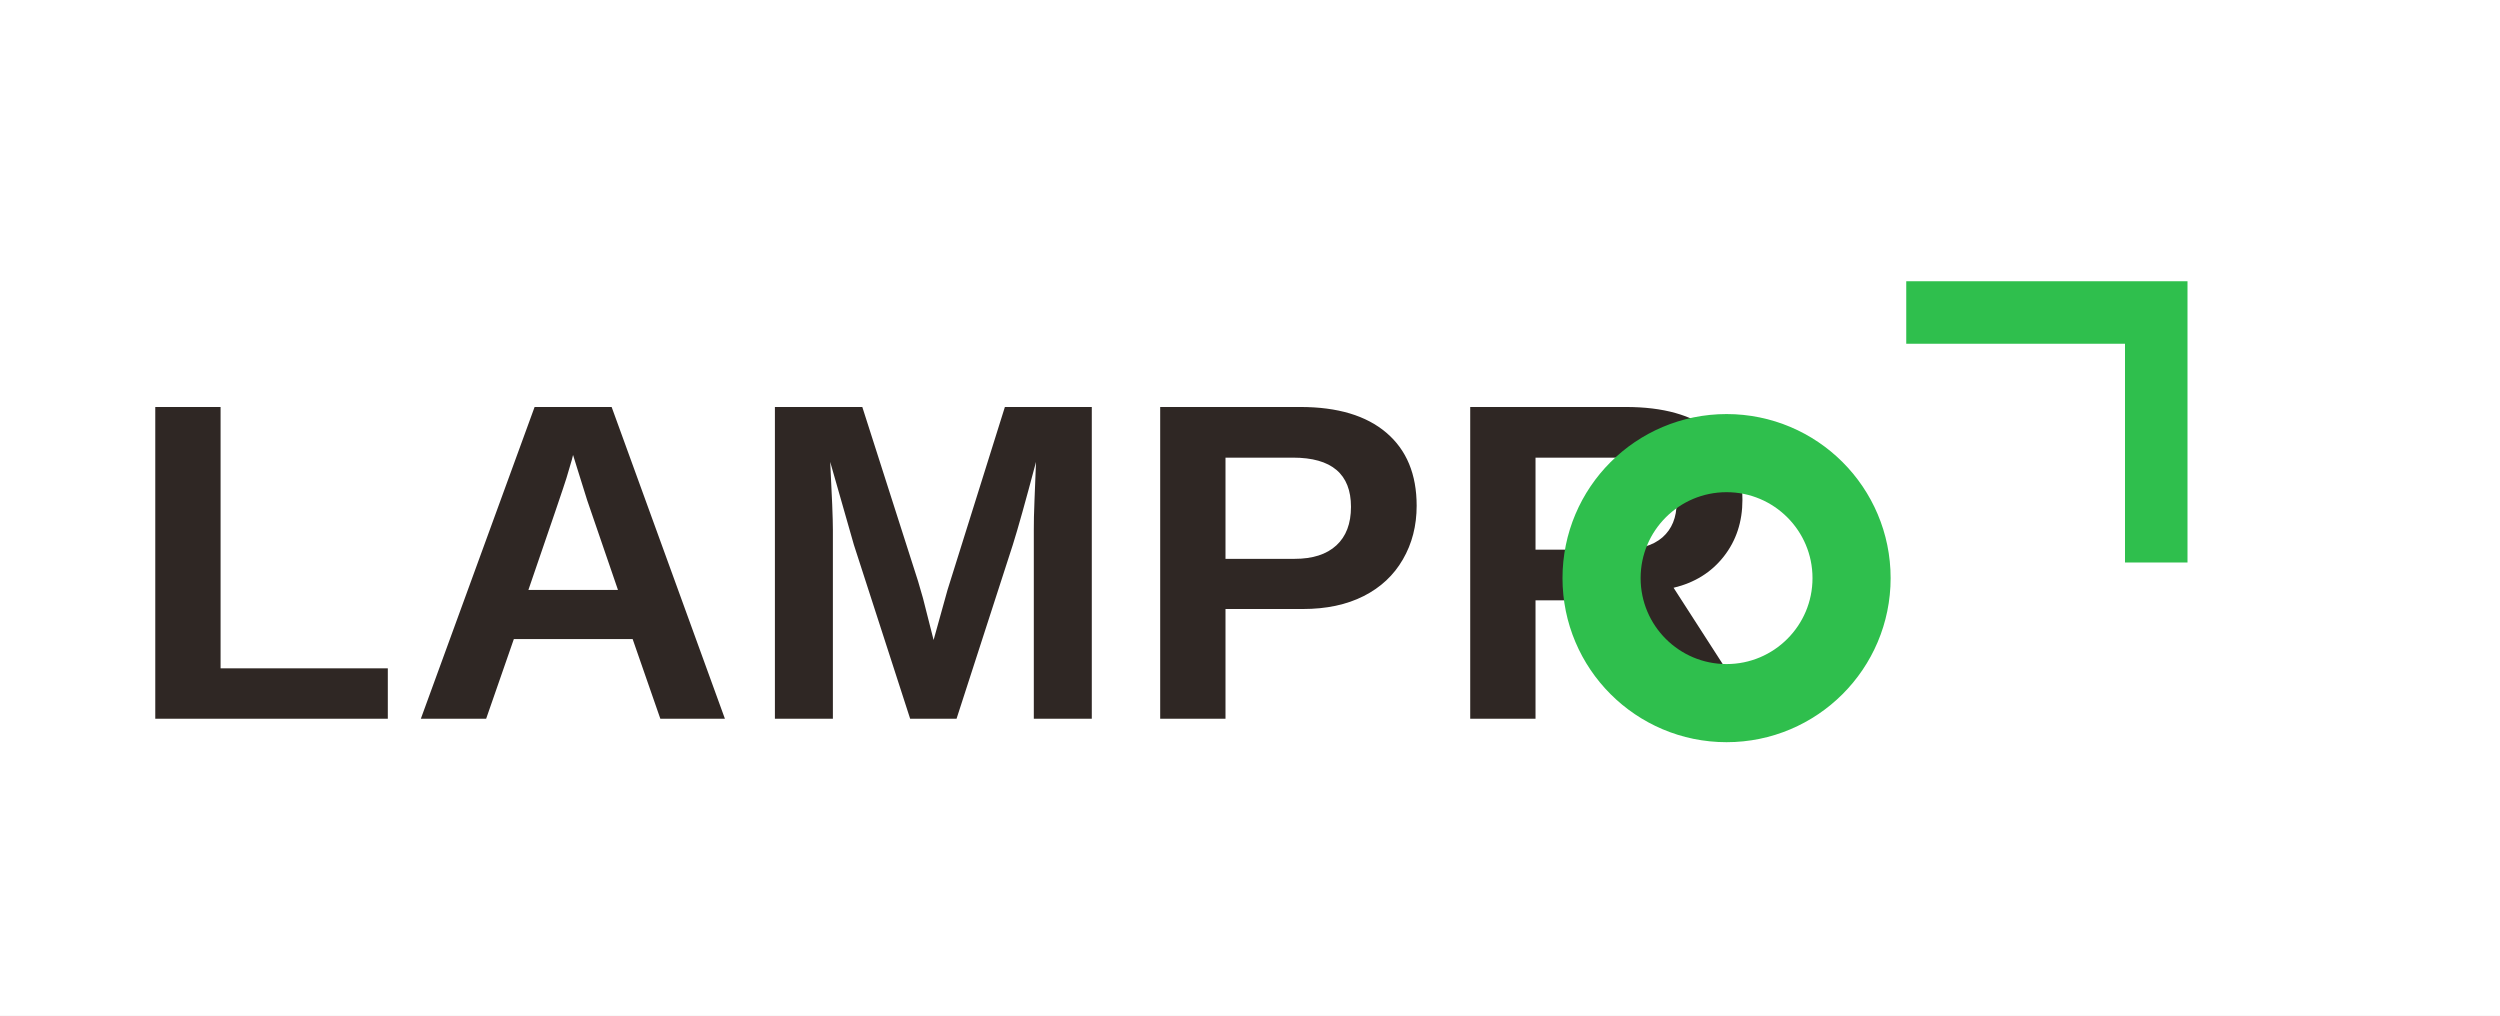
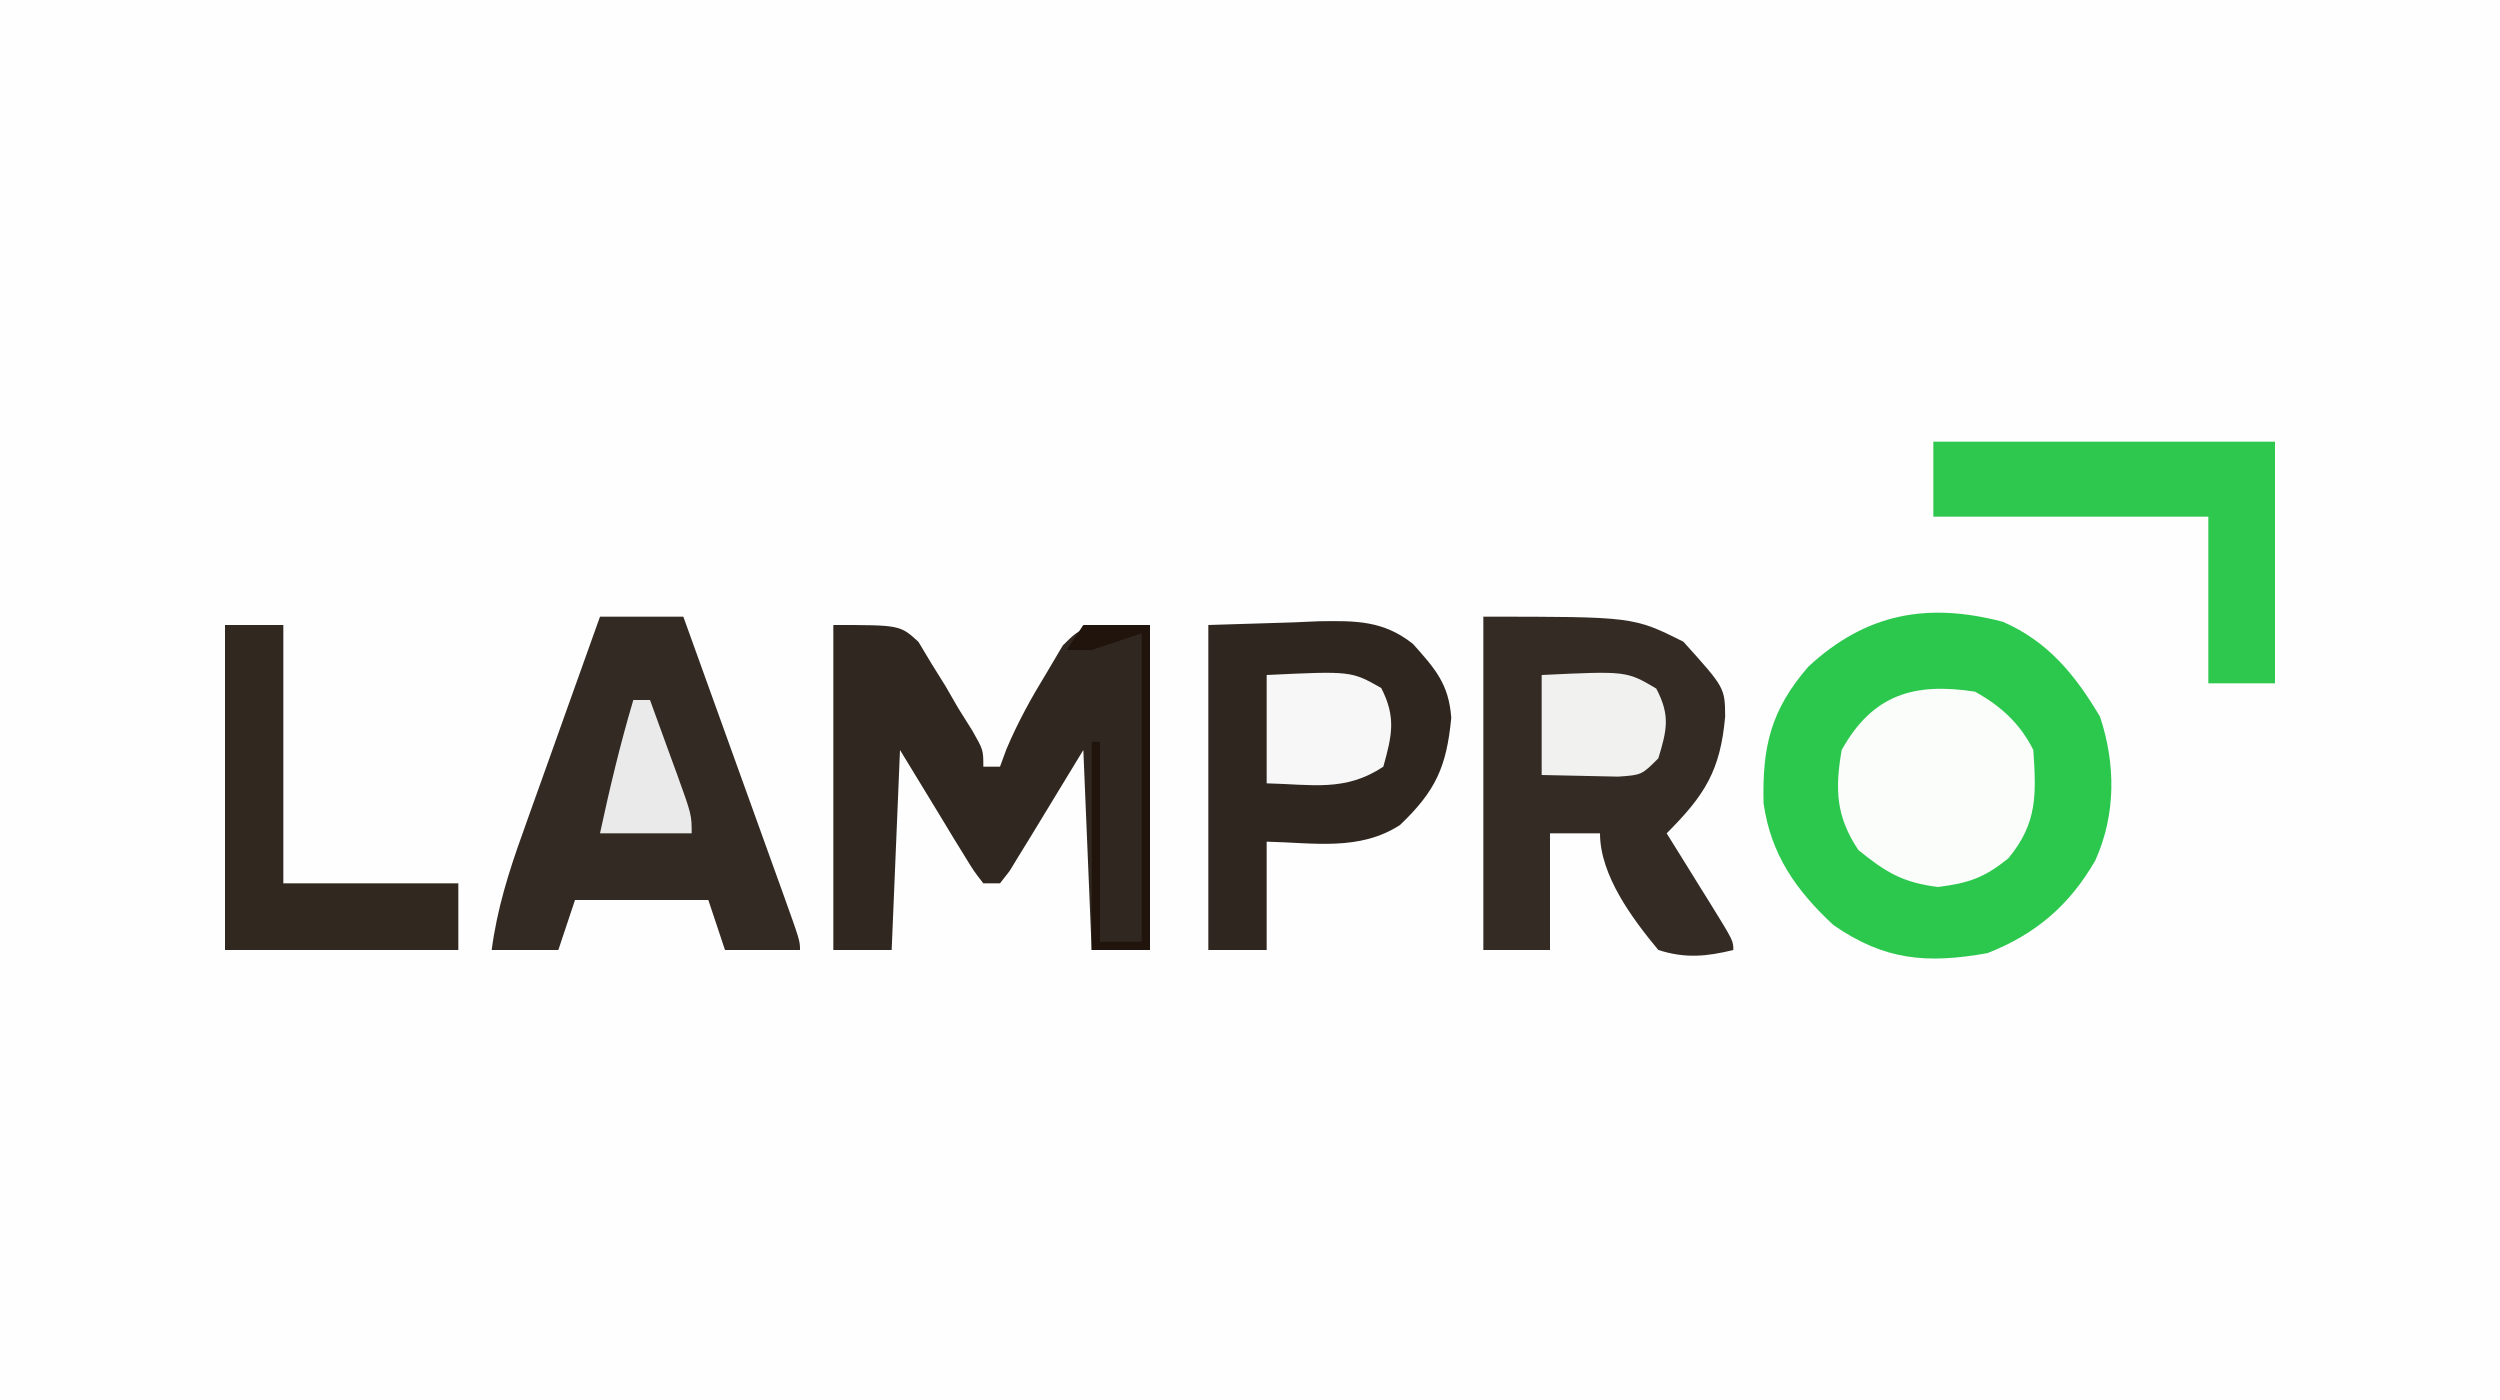
- <svg xmlns="http://www.w3.org/2000/svg" viewBox="0 0 320 130" role="img" aria-label="Lampro logo">
-   <rect width="320" height="130" fill="#ffffff" />
-   <g transform="translate(16,18)">
-     <text x="0" y="74" font-family="Arial, Helvetica, sans-serif" font-size="58" font-weight="700" letter-spacing="1" fill="#2f2724">LAMPR</text>
-     <circle cx="205" cy="56" r="16" fill="none" stroke="#2fbf4d" stroke-width="10" />
-     <path d="M232 22h28v28" fill="none" stroke="#2fbf4d" stroke-width="8" stroke-linecap="square" />
-   </g>
+ <svg xmlns="http://www.w3.org/2000/svg" version="1.1" width="300" height="168">
+   <path d="M0 0 C99 0 198 0 300 0 C300 55.44 300 110.88 300 168 C201 168 102 168 0 168 C0 112.56 0 57.12 0 0 Z " fill="#FEFEFE" transform="translate(0,0)" />
+   <path d="M0 0 C5.412 2.361 8.675 6.371 11.648 11.383 C13.542 17.063 13.57 23.124 11.086 28.633 C7.981 34.033 3.923 37.489 -1.852 39.758 C-9.158 41.063 -14.234 40.626 -20.352 36.383 C-24.831 32.21 -27.846 27.946 -28.723 21.77 C-28.89 14.953 -27.854 10.587 -23.352 5.383 C-16.491 -0.975 -9.125 -2.395 0 0 Z " fill="#2CC84E" transform="translate(240.3516,74.61719)" />
+   <path d="M0 0 C18 0 18 0 24 3 C28.986 8.524 28.986 8.524 29.02 11.988 C28.444 18.455 26.595 21.405 22 26 C22.578 26.927 23.155 27.854 23.75 28.809 C24.5 30.018 25.25 31.228 26 32.438 C26.382 33.049 26.763 33.661 27.156 34.291 C30 38.887 30 38.887 30 40 C26.75 40.796 24.214 41.027 21 40 C17.89 36.247 14 31.05 14 26 C12.02 26 10.04 26 8 26 C8 30.62 8 35.24 8 40 C5.36 40 2.72 40 0 40 C0 26.8 0 13.6 0 0 Z " fill="#332B24" transform="translate(178,74)" />
+   <path d="M0 0 C8 0 8 0 10.207 2.012 C10.737 2.895 11.267 3.778 11.812 4.688 C12.355 5.558 12.898 6.428 13.457 7.324 C13.966 8.207 14.475 9.09 15 10 C15.561 10.893 16.121 11.787 16.699 12.707 C18 15 18 15 18 17 C18.66 17 19.32 17 20 17 C20.383 15.958 20.383 15.958 20.773 14.895 C22.155 11.634 23.774 8.708 25.625 5.688 C26.257 4.619 26.888 3.55 27.539 2.449 C30 0 30 0 38 0 C38 12.87 38 25.74 38 39 C35.69 39 33.38 39 31 39 C30.505 27.12 30.505 27.12 30 15 C26.791 20.261 26.791 20.261 23.598 25.531 C23.197 26.181 22.796 26.831 22.383 27.5 C21.974 28.17 21.566 28.841 21.145 29.531 C20.767 30.016 20.389 30.501 20 31 C19.34 31 18.68 31 18 31 C16.855 29.531 16.855 29.531 15.617 27.5 C15.216 26.85 14.815 26.201 14.402 25.531 C13.898 24.696 13.394 23.861 12.875 23 C11.266 20.36 9.658 17.72 8 15 C7.67 22.92 7.34 30.84 7 39 C4.69 39 2.38 39 0 39 C0 26.13 0 13.26 0 0 Z " fill="#302820" transform="translate(100,75)" />
+   <path d="M0 0 C3.3 0 6.6 0 10 0 C11.996 5.535 13.99 11.071 15.981 16.608 C16.66 18.493 17.339 20.377 18.019 22.262 C18.993 24.964 19.965 27.668 20.938 30.371 C21.244 31.219 21.55 32.067 21.865 32.941 C24 38.886 24 38.886 24 40 C21.03 40 18.06 40 15 40 C14.34 38.02 13.68 36.04 13 34 C7.72 34 2.44 34 -3 34 C-3.66 35.98 -4.32 37.96 -5 40 C-7.64 40 -10.28 40 -13 40 C-12.352 35.09 -10.952 30.615 -9.277 25.977 C-9.012 25.23 -8.747 24.484 -8.475 23.715 C-7.634 21.35 -6.786 18.988 -5.938 16.625 C-5.363 15.014 -4.79 13.404 -4.217 11.793 C-2.816 7.86 -1.41 3.929 0 0 Z " fill="#332A23" transform="translate(72,74)" />
+   <path d="M0 0 C3.341 -0.103 6.683 -0.206 10.125 -0.312 C11.688 -0.381 11.688 -0.381 13.282 -0.45 C17.691 -0.516 21.003 -0.549 24.555 2.27 C27.246 5.274 28.866 7.105 29.152 11.148 C28.586 17.02 27.291 19.909 23 24 C18.118 27.165 12.608 26.122 7 26 C7 30.29 7 34.58 7 39 C4.69 39 2.38 39 0 39 C0 26.13 0 13.26 0 0 Z " fill="#2F261F" transform="translate(145,75)" />
+   <path d="M0 0 C13.53 0 27.06 0 41 0 C41 9.57 41 19.14 41 29 C38.36 29 35.72 29 33 29 C33 22.4 33 15.8 33 9 C22.11 9 11.22 9 0 9 C0 6.03 0 3.06 0 0 Z " fill="#2EC84E" transform="translate(232,53)" />
+   <path d="M0 0 C2.31 0 4.62 0 7 0 C7 10.23 7 20.46 7 31 C13.93 31 20.86 31 28 31 C28 33.64 28 36.28 28 39 C18.76 39 9.52 39 0 39 C0 26.13 0 13.26 0 0 Z " fill="#312820" transform="translate(27,75)" />
+   <path d="M0 0 C3.075 1.703 5.406 3.812 7 7 C7.347 12.294 7.524 15.747 4 20 C1.098 22.338 -0.723 22.965 -4.438 23.438 C-8.66 22.919 -10.724 21.666 -14 19 C-16.681 14.978 -16.813 11.728 -16 7 C-12.263 0.289 -7.251 -1.119 0 0 Z " fill="#FBFDFB" transform="translate(237,83)" />
+   <path d="M0 0 C10.149 -0.483 10.149 -0.483 13.75 1.562 C15.55 5.072 15.038 7.264 14 11 C9.434 14.044 5.433 13.128 0 13 C0 8.71 0 4.42 0 0 Z " fill="#F7F7F7" transform="translate(152,81)" />
+   <path d="M0 0 C10.18 -0.485 10.18 -0.485 13.75 1.625 C15.442 4.84 15.043 6.574 14 10 C12 12 12 12 9.18 12.195 C6.12 12.13 3.06 12.065 0 12 C0 8.04 0 4.08 0 0 Z " fill="#F1F1F0" transform="translate(185,81)" />
+   <path d="M0 0 C0.66 0 1.32 0 2 0 C2.837 2.29 3.67 4.582 4.5 6.875 C4.738 7.526 4.977 8.177 5.223 8.848 C7 13.773 7 13.773 7 16 C3.37 16 -0.26 16 -4 16 C-2.837 10.599 -1.577 5.294 0 0 Z " fill="#EBEAEA" transform="translate(76,84)" />
+   <path d="M0 0 C2.64 0 5.28 0 8 0 C8 12.87 8 25.74 8 39 C5.69 39 3.38 39 1 39 C1 30.75 1 22.5 1 14 C1.33 14 1.66 14 2 14 C2 21.92 2 29.84 2 38 C3.65 38 5.3 38 7 38 C7 25.79 7 13.58 7 1 C5.02 1.66 3.04 2.32 1 3 C0.01 3 -0.98 3 -2 3 C-1.34 2.01 -0.68 1.02 0 0 Z " fill="#20140C" transform="translate(130,75)" />
</svg>
